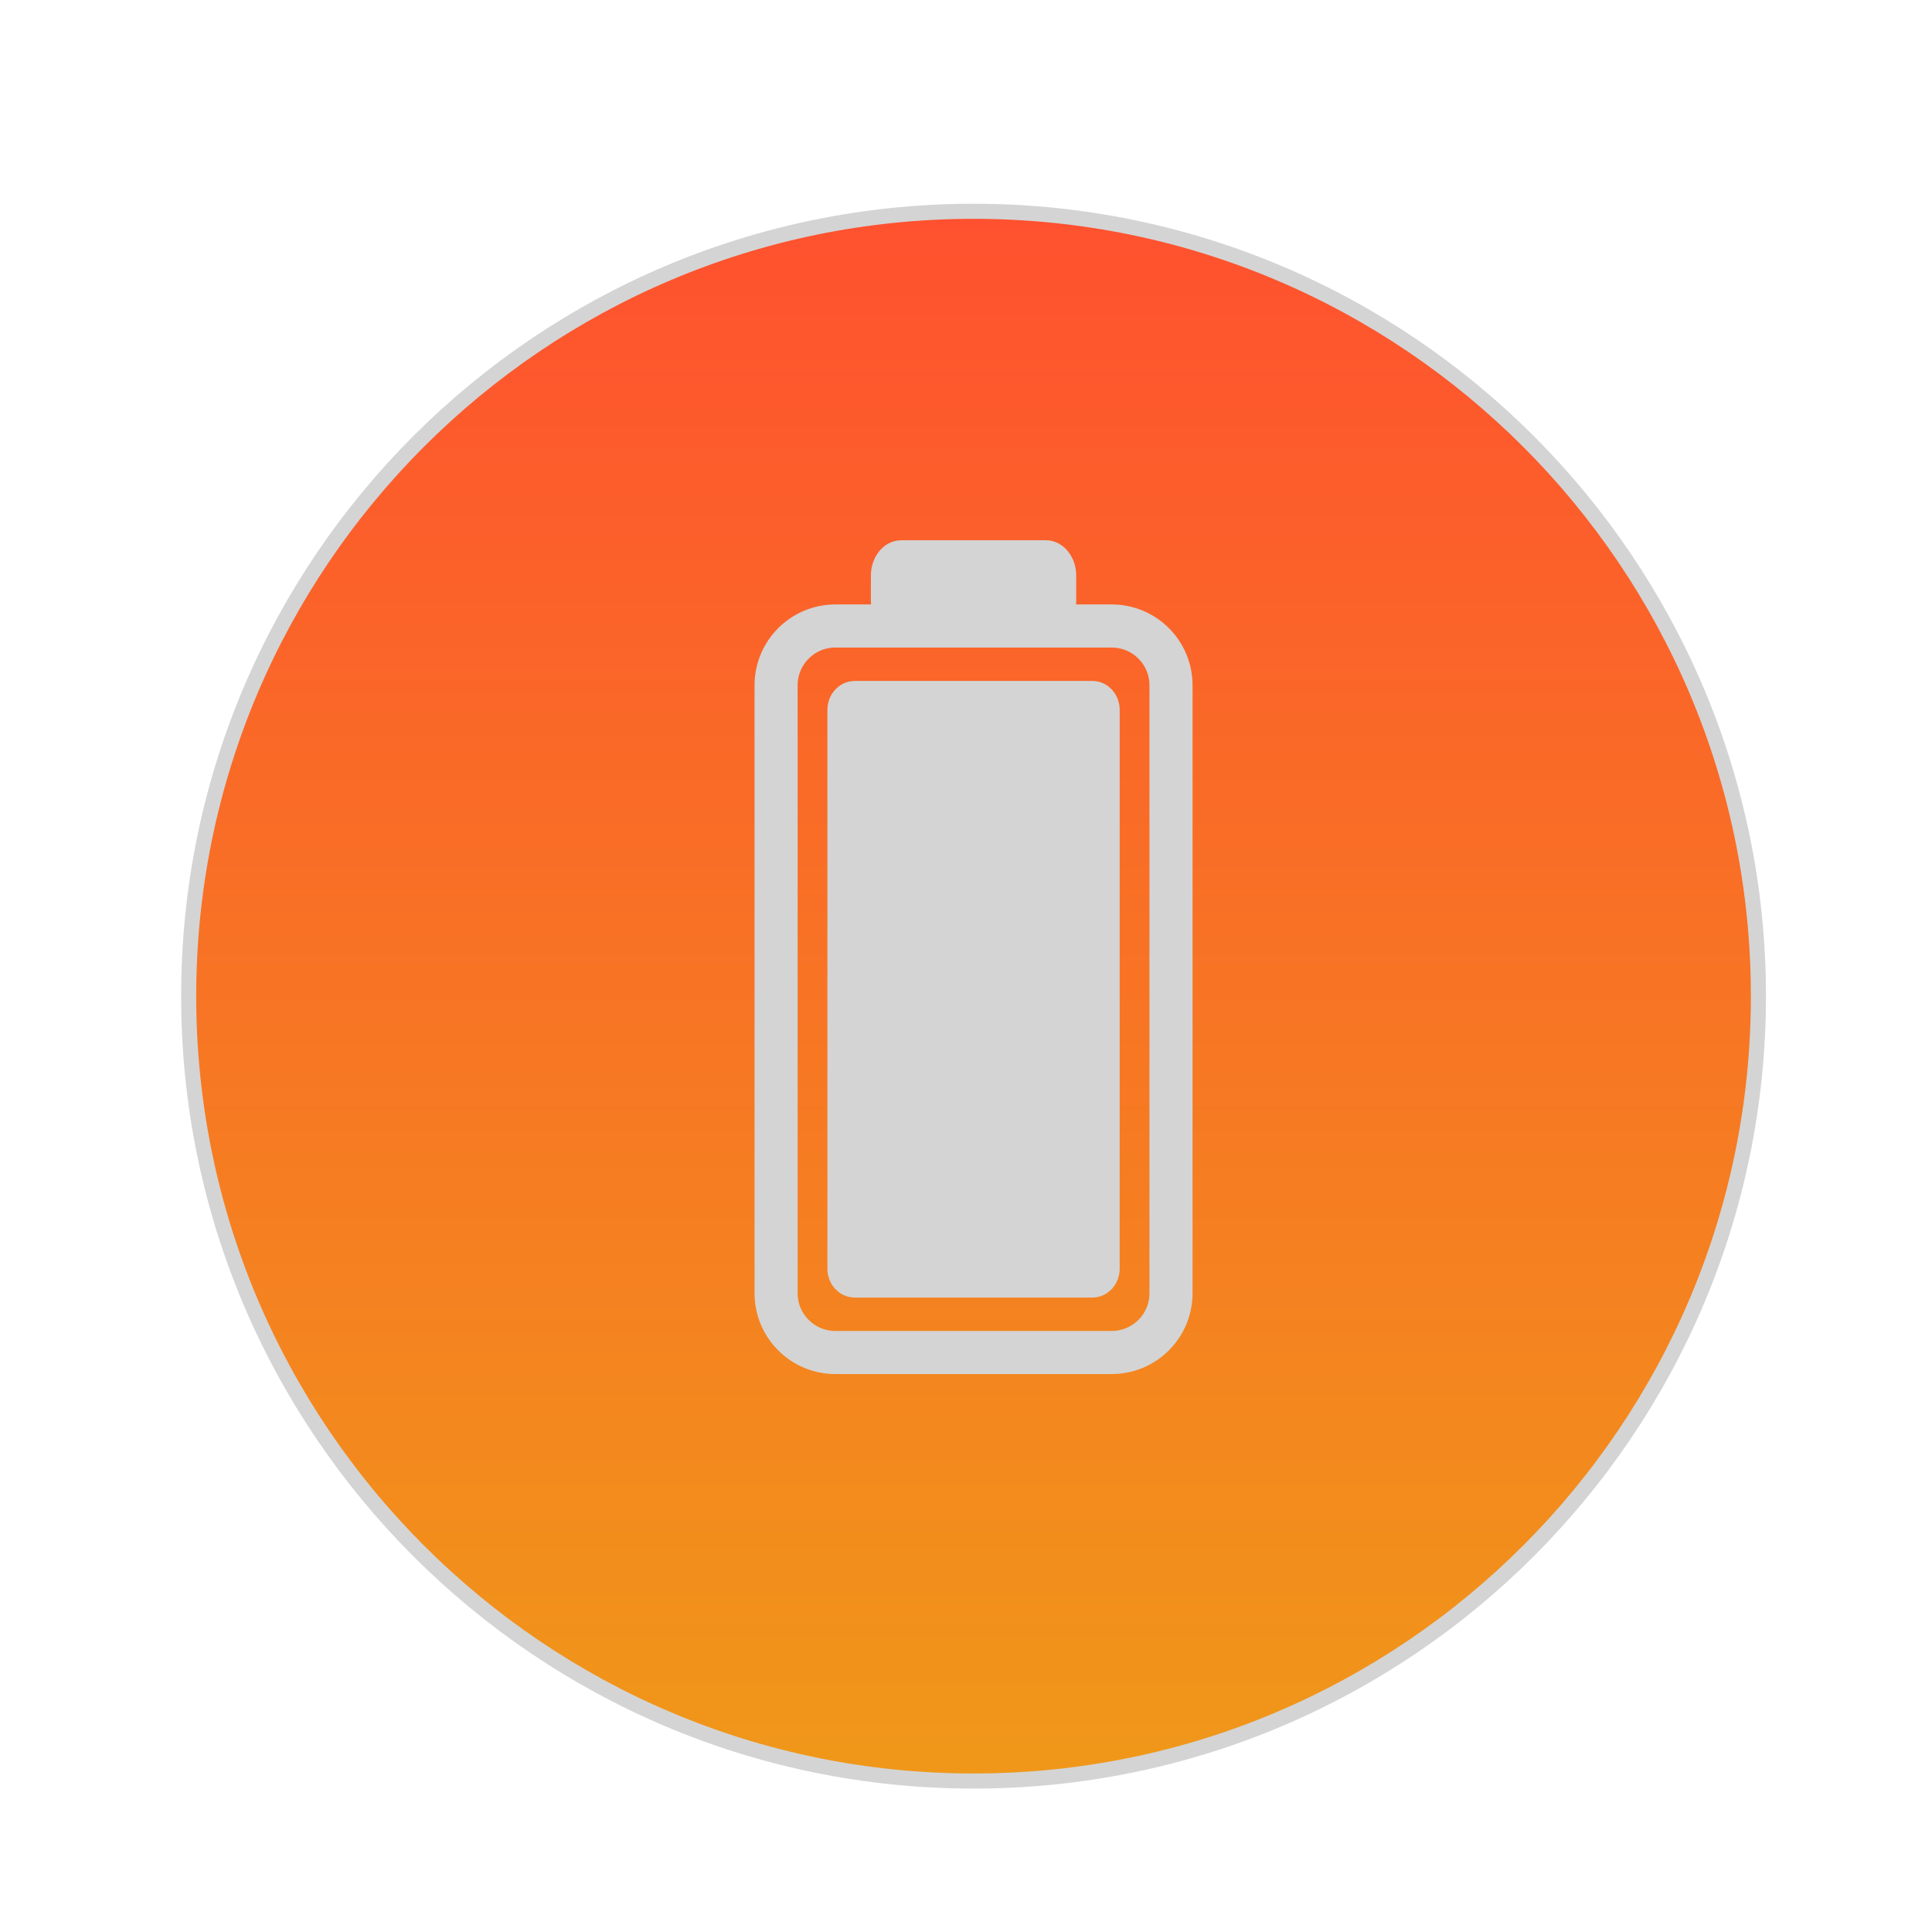
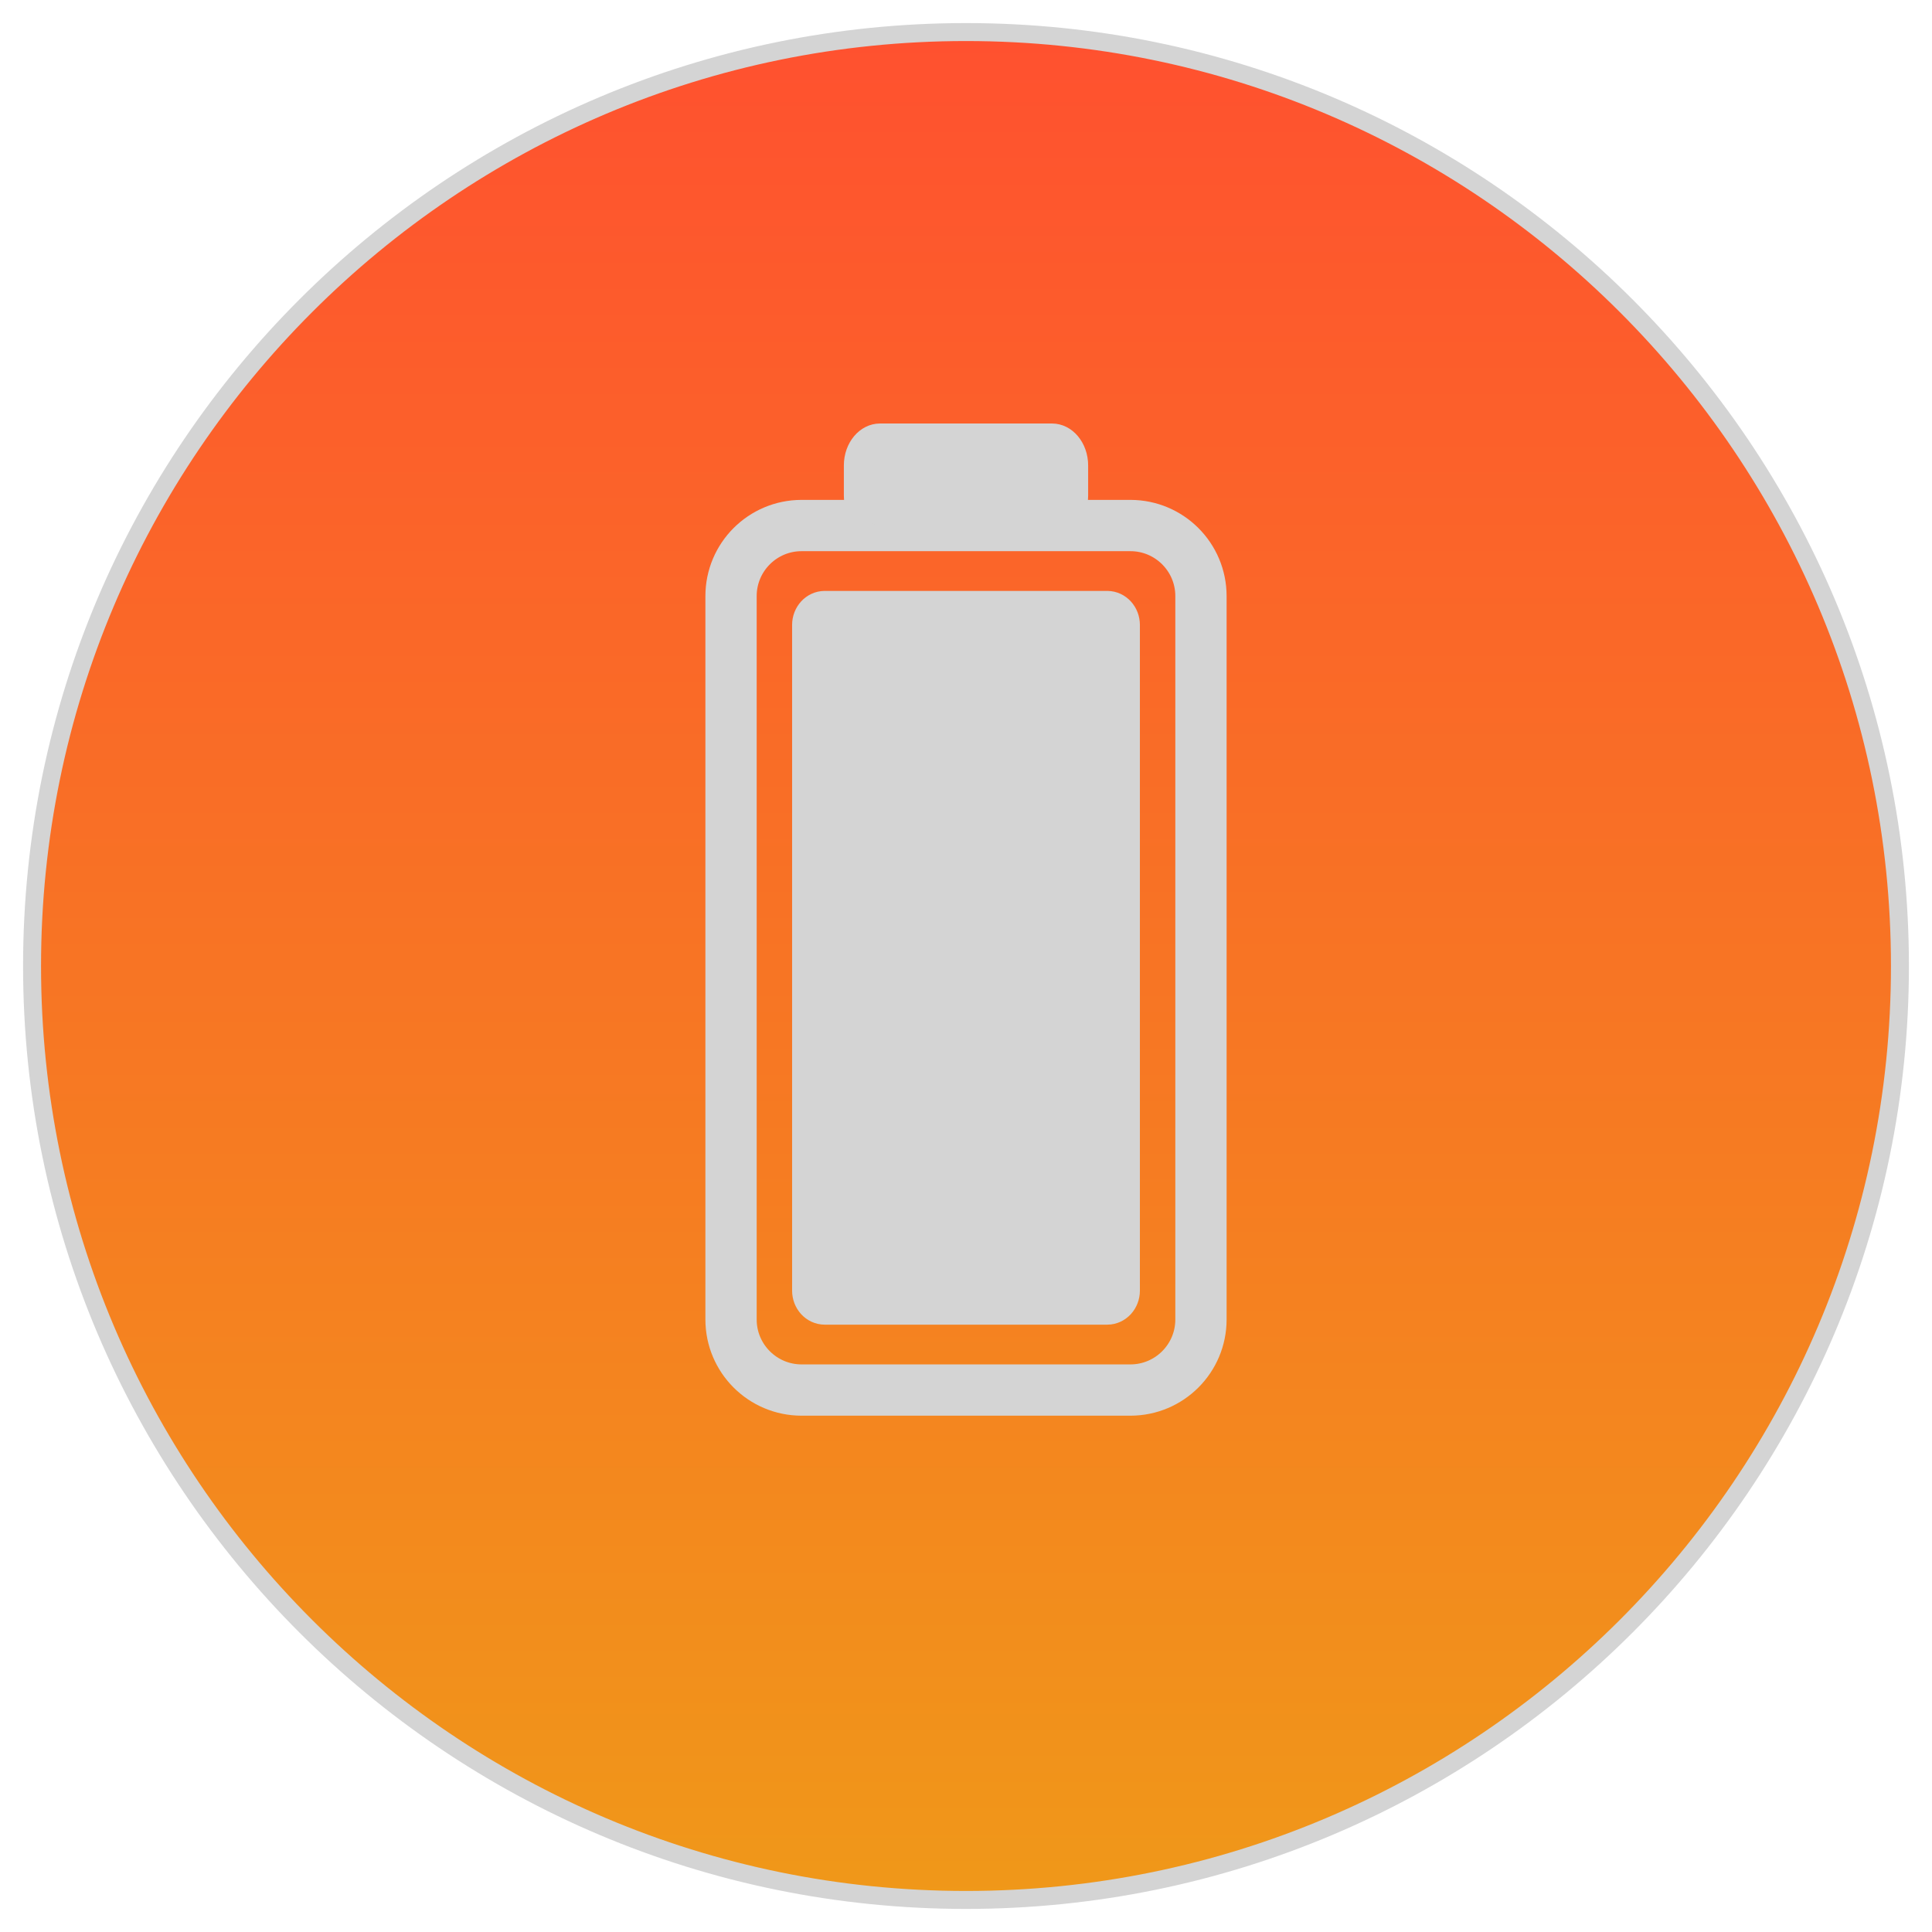
<svg xmlns="http://www.w3.org/2000/svg" xmlns:ns2="http://www.openswatchbook.org/uri/2009/osb" xmlns:xlink="http://www.w3.org/1999/xlink" version="1.1" width="128" height="128" id="svg5157">
  <defs id="defs5159">
    <linearGradient id="linearGradient4575">
      <stop id="stop4567" style="stop-color:#f09819;stop-opacity:1" offset="0" />
      <stop id="stop4573" style="stop-color:#ff512f;stop-opacity:1" offset="1" />
    </linearGradient>
    <linearGradient id="linearGradient3820-7-2-8-6">
      <stop id="stop3822-2-6-5-0" style="stop-color:#3d3d3d;stop-opacity:1" offset="0" />
      <stop id="stop3864-8-7-4-1" style="stop-color:#686868;stop-opacity:0.498" offset="0.5" />
      <stop id="stop3824-1-2-6-7" style="stop-color:#686868;stop-opacity:0" offset="1" />
    </linearGradient>
    <linearGradient id="linearGradient2867-449-88-871-390-598-476-591-434-148-57-177-3-8">
      <stop id="stop3750-8-9" style="stop-color:#8cd5ff;stop-opacity:1" offset="0" />
      <stop id="stop3752-3-2" style="stop-color:#64baff;stop-opacity:1" offset="0.262" />
      <stop id="stop3754-7-2" style="stop-color:#3689e6;stop-opacity:1" offset="0.705" />
      <stop id="stop3756-9-3" style="stop-color:#0d52bf;stop-opacity:1" offset="1" />
    </linearGradient>
    <radialGradient xlink:href="#linearGradient3820-7-2-8-6" id="radialGradient3163" gradientUnits="userSpaceOnUse" gradientTransform="matrix(0.6869404,0,0,0.2146169,-4.02174,68.57333)" cx="99.157" cy="186.171" fx="99.157" fy="186.171" r="62.769" />
    <radialGradient xlink:href="#linearGradient2867-449-88-871-390-598-476-591-434-148-57-177-3-8" id="radialGradient3197" gradientUnits="userSpaceOnUse" gradientTransform="matrix(0,6.338508,-6.705385,-1.7252442e-7,121.1592,-25.77666)" cx="3.972" cy="8.45" fx="3.972" fy="8.45" r="20" />
    <linearGradient id="linearGradient4246">
      <stop offset="0" style="stop-color:#ffffff;stop-opacity:1" id="stop4248" />
      <stop offset="0.235" style="stop-color:#ffffff;stop-opacity:0.235" id="stop4250" />
      <stop offset="0.764" style="stop-color:#ffffff;stop-opacity:0.157" id="stop4252" />
      <stop offset="1" style="stop-color:#ffffff;stop-opacity:0.392" id="stop4254" />
    </linearGradient>
    <linearGradient gradientTransform="matrix(2.756756,0,0,2.756756,-133.4078,-4.063372)" gradientUnits="userSpaceOnUse" xlink:href="#linearGradient4246" id="linearGradient5267" y2="44.009" x2="71.204" y1="6.895" x1="71.204" />
    <radialGradient gradientTransform="matrix(0,9.931377,-7.845251,-1.1276038e-7,130.7894,1.442336)" gradientUnits="userSpaceOnUse" xlink:href="#linearGradient4223" id="radialGradient3126-7-25-24" fy="8.45" fx="0.667" r="20" cy="8.45" cx="-1.265" />
    <linearGradient id="linearGradient4526" ns2:paint="solid">
      <stop style="stop-color:#ffffff;stop-opacity:1;" offset="0" id="stop4528" />
    </linearGradient>
    <linearGradient id="linearGradient4223">
      <stop offset="0" style="stop-color:#d1ff82;stop-opacity:1" id="stop4225" />
      <stop offset="0.262" style="stop-color:#9bdb4d;stop-opacity:1" id="stop4227" />
      <stop offset="0.661" style="stop-color:#68b723;stop-opacity:1" id="stop4229" />
      <stop offset="1" style="stop-color:#3a9104;stop-opacity:1" id="stop4231" />
    </linearGradient>
-     <linearGradient xlink:href="#linearGradient4575" id="linearGradient4565" x1="64.5" y1="13.998" x2="64.5" y2="117.539" gradientUnits="userSpaceOnUse" gradientTransform="matrix(1,0,0,-1,0,131.9964)" />
+     <linearGradient xlink:href="#linearGradient4575" id="linearGradient4565" x1="64.5" y1="13.998" x2="64.5" y2="117.539" gradientUnits="userSpaceOnUse" gradientTransform="matrix(1.189931,0,0,-1.189931,-12.75058,142.5333)" />
  </defs>
-   <path style="color:#000000;display:inline;overflow:visible;visibility:visible;opacity:1;fill:url(#linearGradient4565);fill-opacity:1;fill-rule:nonzero;stroke:#d4d4d4;stroke-width:1;stroke-linecap:round;stroke-linejoin:round;stroke-miterlimit:4;stroke-dasharray:none;stroke-dashoffset:0;stroke-opacity:1;marker:none;enable-background:accumulate" id="path2555-7-1" d="m 64.5,117.998 c -28.692,0 -52,-23.308 -52,-52 0,-28.692 23.308,-52 52,-52 28.692,0 52,23.308 52,52 0,28.692 -23.308,52 -52,52 z" />
-   <g id="g4597" transform="matrix(0.8230884,0,0,0.8230884,11.4108,11.21877)">
+   <path style="color:#000000;display:inline;overflow:visible;visibility:visible;opacity:1;fill:url(#linearGradient4565);fill-opacity:1;fill-rule:nonzero;stroke:#d4d4d4;stroke-width:1.19;stroke-linecap:round;stroke-linejoin:round;stroke-miterlimit:4;stroke-dasharray:none;stroke-dashoffset:0;stroke-opacity:1;marker:none;enable-background:accumulate" id="path2555-7-1" d="m 64,125.876 c -34.141,0 -61.876,-27.735 -61.876,-61.876 0,-34.141 27.735,-61.876 61.876,-61.876 34.141,0 61.876,27.735 61.876,61.876 0,34.141 -27.735,61.876 -61.876,61.876 z" />
+   <g id="g4597" transform="matrix(0.9794188,0,0,0.9794188,0.8274921,-1.183739)">
    <rect ry="4.774" y="36.758" x="48.606" height="58.48" width="31.788" id="rect4577" style="opacity:1;fill:none;fill-opacity:1;stroke:#d4d4d4;stroke-width:3.469;stroke-linecap:round;stroke-linejoin:round;stroke-miterlimit:4;stroke-dasharray:none;stroke-opacity:1" />
    <rect rx="0.944" style="opacity:1;fill:#d4d4d4;fill-opacity:1;stroke:#d4d4d4;stroke-width:2.53;stroke-linecap:round;stroke-linejoin:round;stroke-miterlimit:4;stroke-dasharray:none;stroke-opacity:1" id="rect4590" width="20.996" height="47.104" x="54.002" y="42.446" ry="1.037" />
    <rect ry="2.422" y="30.274" x="56.655" height="6.871" width="15.69" id="rect4592" style="opacity:1;fill:#d4d4d4;fill-opacity:1;stroke:#d4d4d4;stroke-width:0.835;stroke-linecap:round;stroke-linejoin:round;stroke-miterlimit:4;stroke-dasharray:none;stroke-opacity:1" rx="2.027" />
  </g>
</svg>
